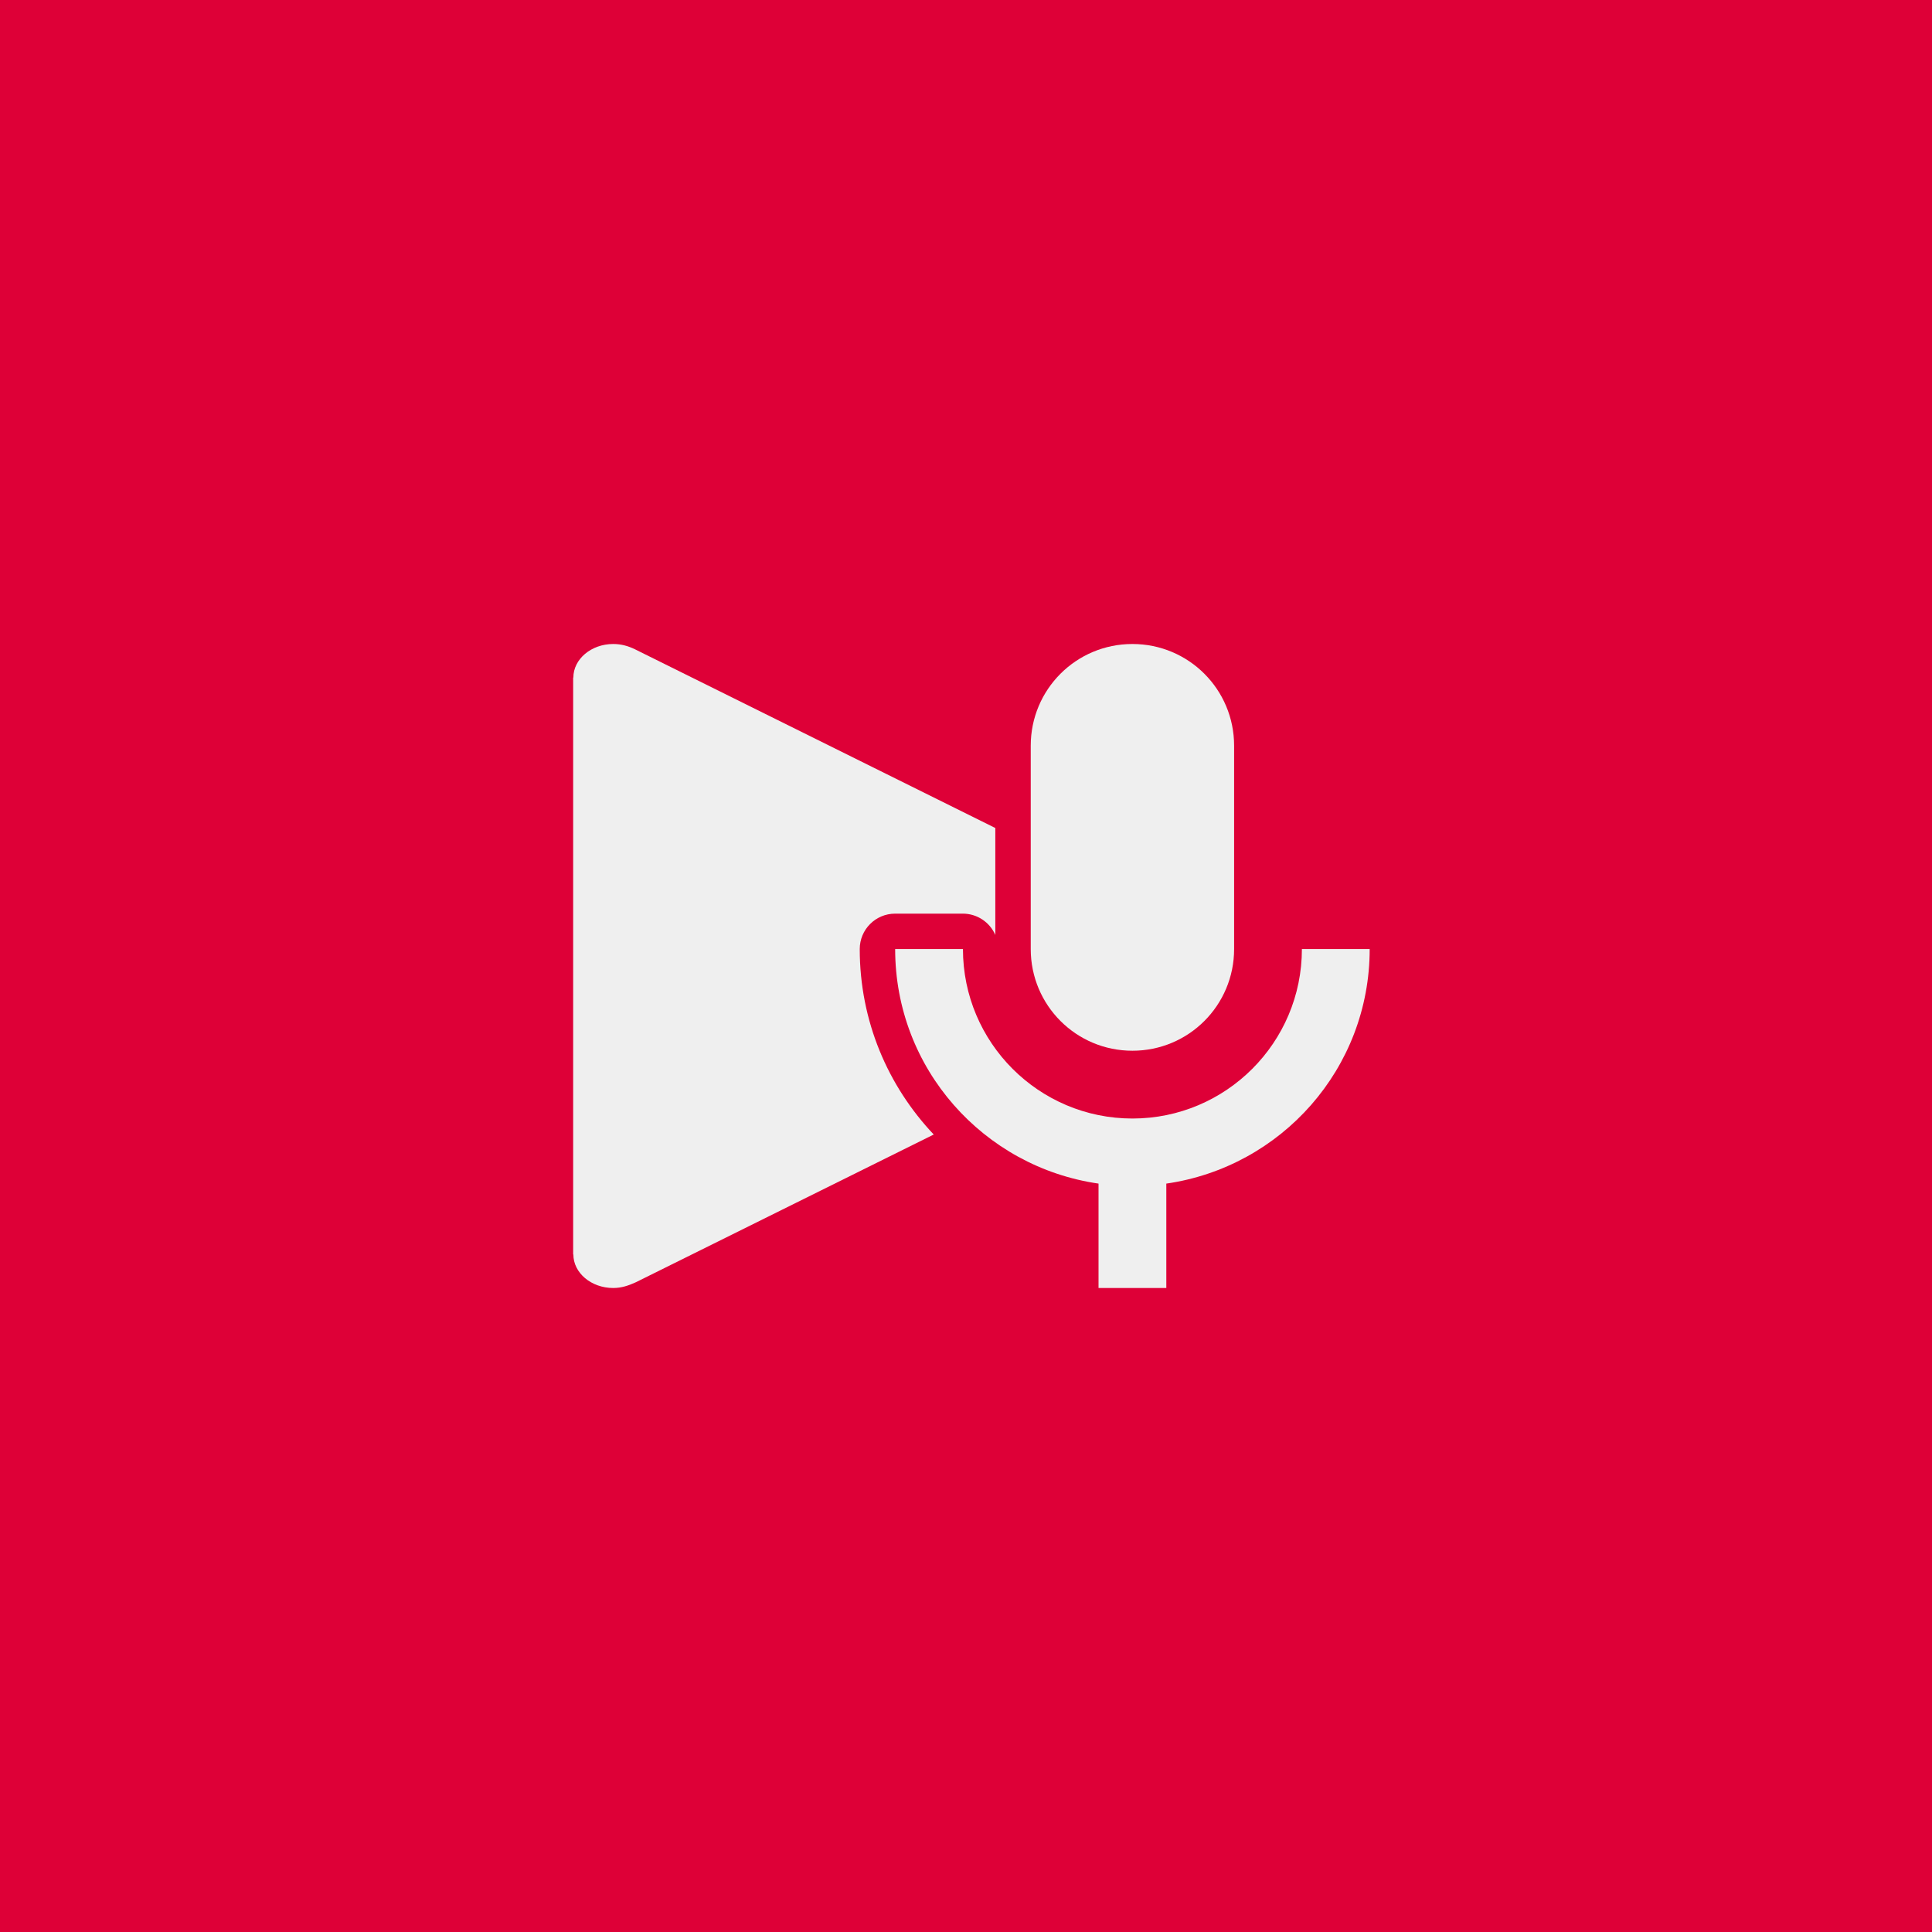
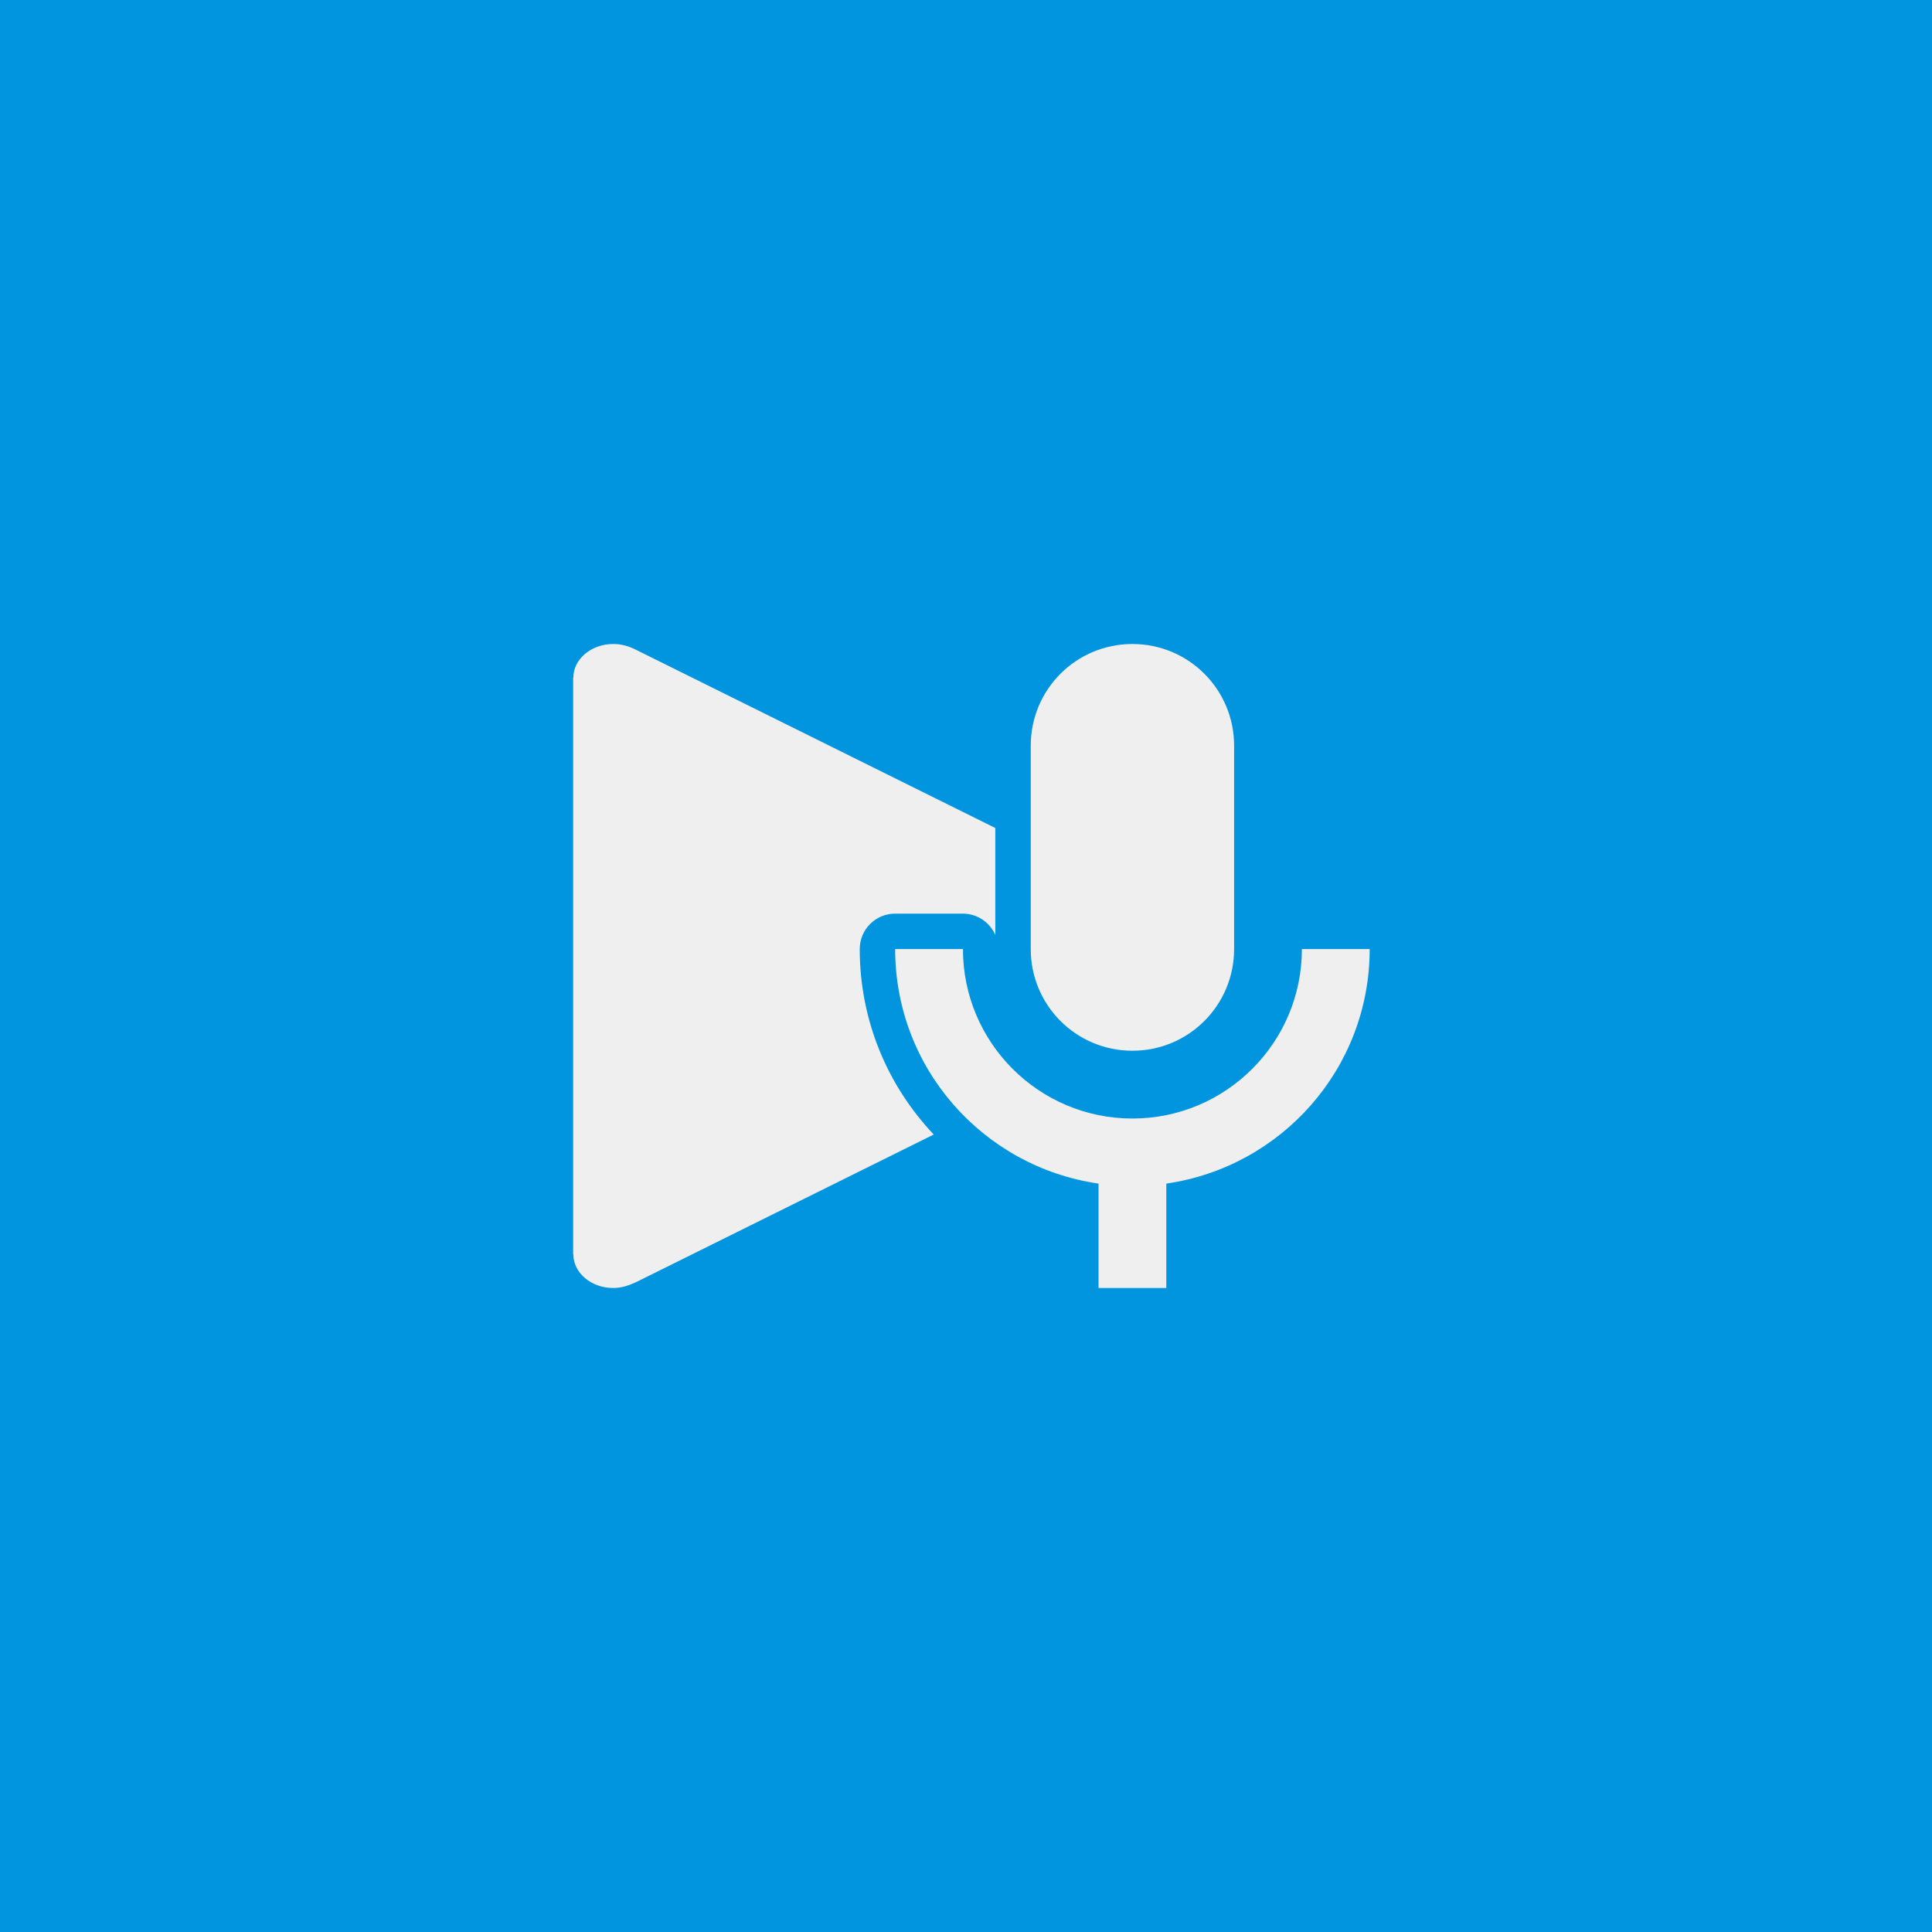
<svg xmlns="http://www.w3.org/2000/svg" viewBox="0 0 300 300" version="1.1" id="svg6" width="300" height="300">
  <defs id="defs10" />
-   <rect style="fill:#de0037;fill-opacity:1;stroke:none;stroke-width:44.996;stroke-linecap:round;stroke-linejoin:round" id="rect1071" width="300" height="300" x="0" y="0" />
+   <rect style="fill:#0095de;fill-opacity:1;stroke:none;stroke-width:44.996;stroke-linecap:round;stroke-linejoin:round" id="rect1071" width="300" height="300" x="0" y="0" />
  <g transform="matrix(0.5,0,0,0.5,89,51.5)" id="g4" style="fill:#efefef;fill-opacity:1">
    <path id="path1522" style="fill:#efefef;fill-opacity:1;stroke-width:0.285" d="m 106.219,100 c -3.406,0 -6.188,2.344 -6.188,5.209 H 100 v 89.582 h 0.031 c 0,2.865 2.781,5.209 6.188,5.209 1.281,0 2.344,-0.364 3.5,-0.885 l 46.271,-22.947 C 148.876,168.649 144.5,158.542 144.5,147.369 a 5.501,5.501 0 0 1 5.5,-5.5 h 10.525 a 5.501,5.501 0 0 1 5.027,3.312 V 128.572 L 109.625,100.834 C 108.562,100.313 107.469,100 106.219,100 Z m 70.334,34.029 v 13.34 c 0,5.777 4.512,10.289 10.289,10.289 5.777,0 10.289,-4.512 10.289,-10.289 v -2.945 c -0.174,-0.143 -0.319,-0.308 -0.506,-0.439 z" transform="matrix(2,0,0,2,-200,-103)" />
  </g>
  <g id="g932" transform="matrix(5.263143,0,0,5.263158,112.6843,89.47368)">
    <g id="g924" />
    <g id="g930">
      <path d="m 12,14 c 1.66,0 3,-1.34 3,-3 V 5 C 15,3.34 13.66,2 12,2 10.34,2 9,3.34 9,5 v 6 c 0,1.66 1.34,3 3,3 z" id="path913" style="fill:#efefef;fill-opacity:1" />
      <path d="m 17,11 c 0,2.76 -2.24,5 -5,5 C 9.24,16 7,13.76 7,11 H 5 c 0,3.53 2.61,6.43 6,6.92 V 21 h 2 v -3.08 c 3.39,-0.49 6,-3.39 6,-6.92 z" id="path910" style="fill:#efefef;fill-opacity:1" />
    </g>
  </g>
</svg>
